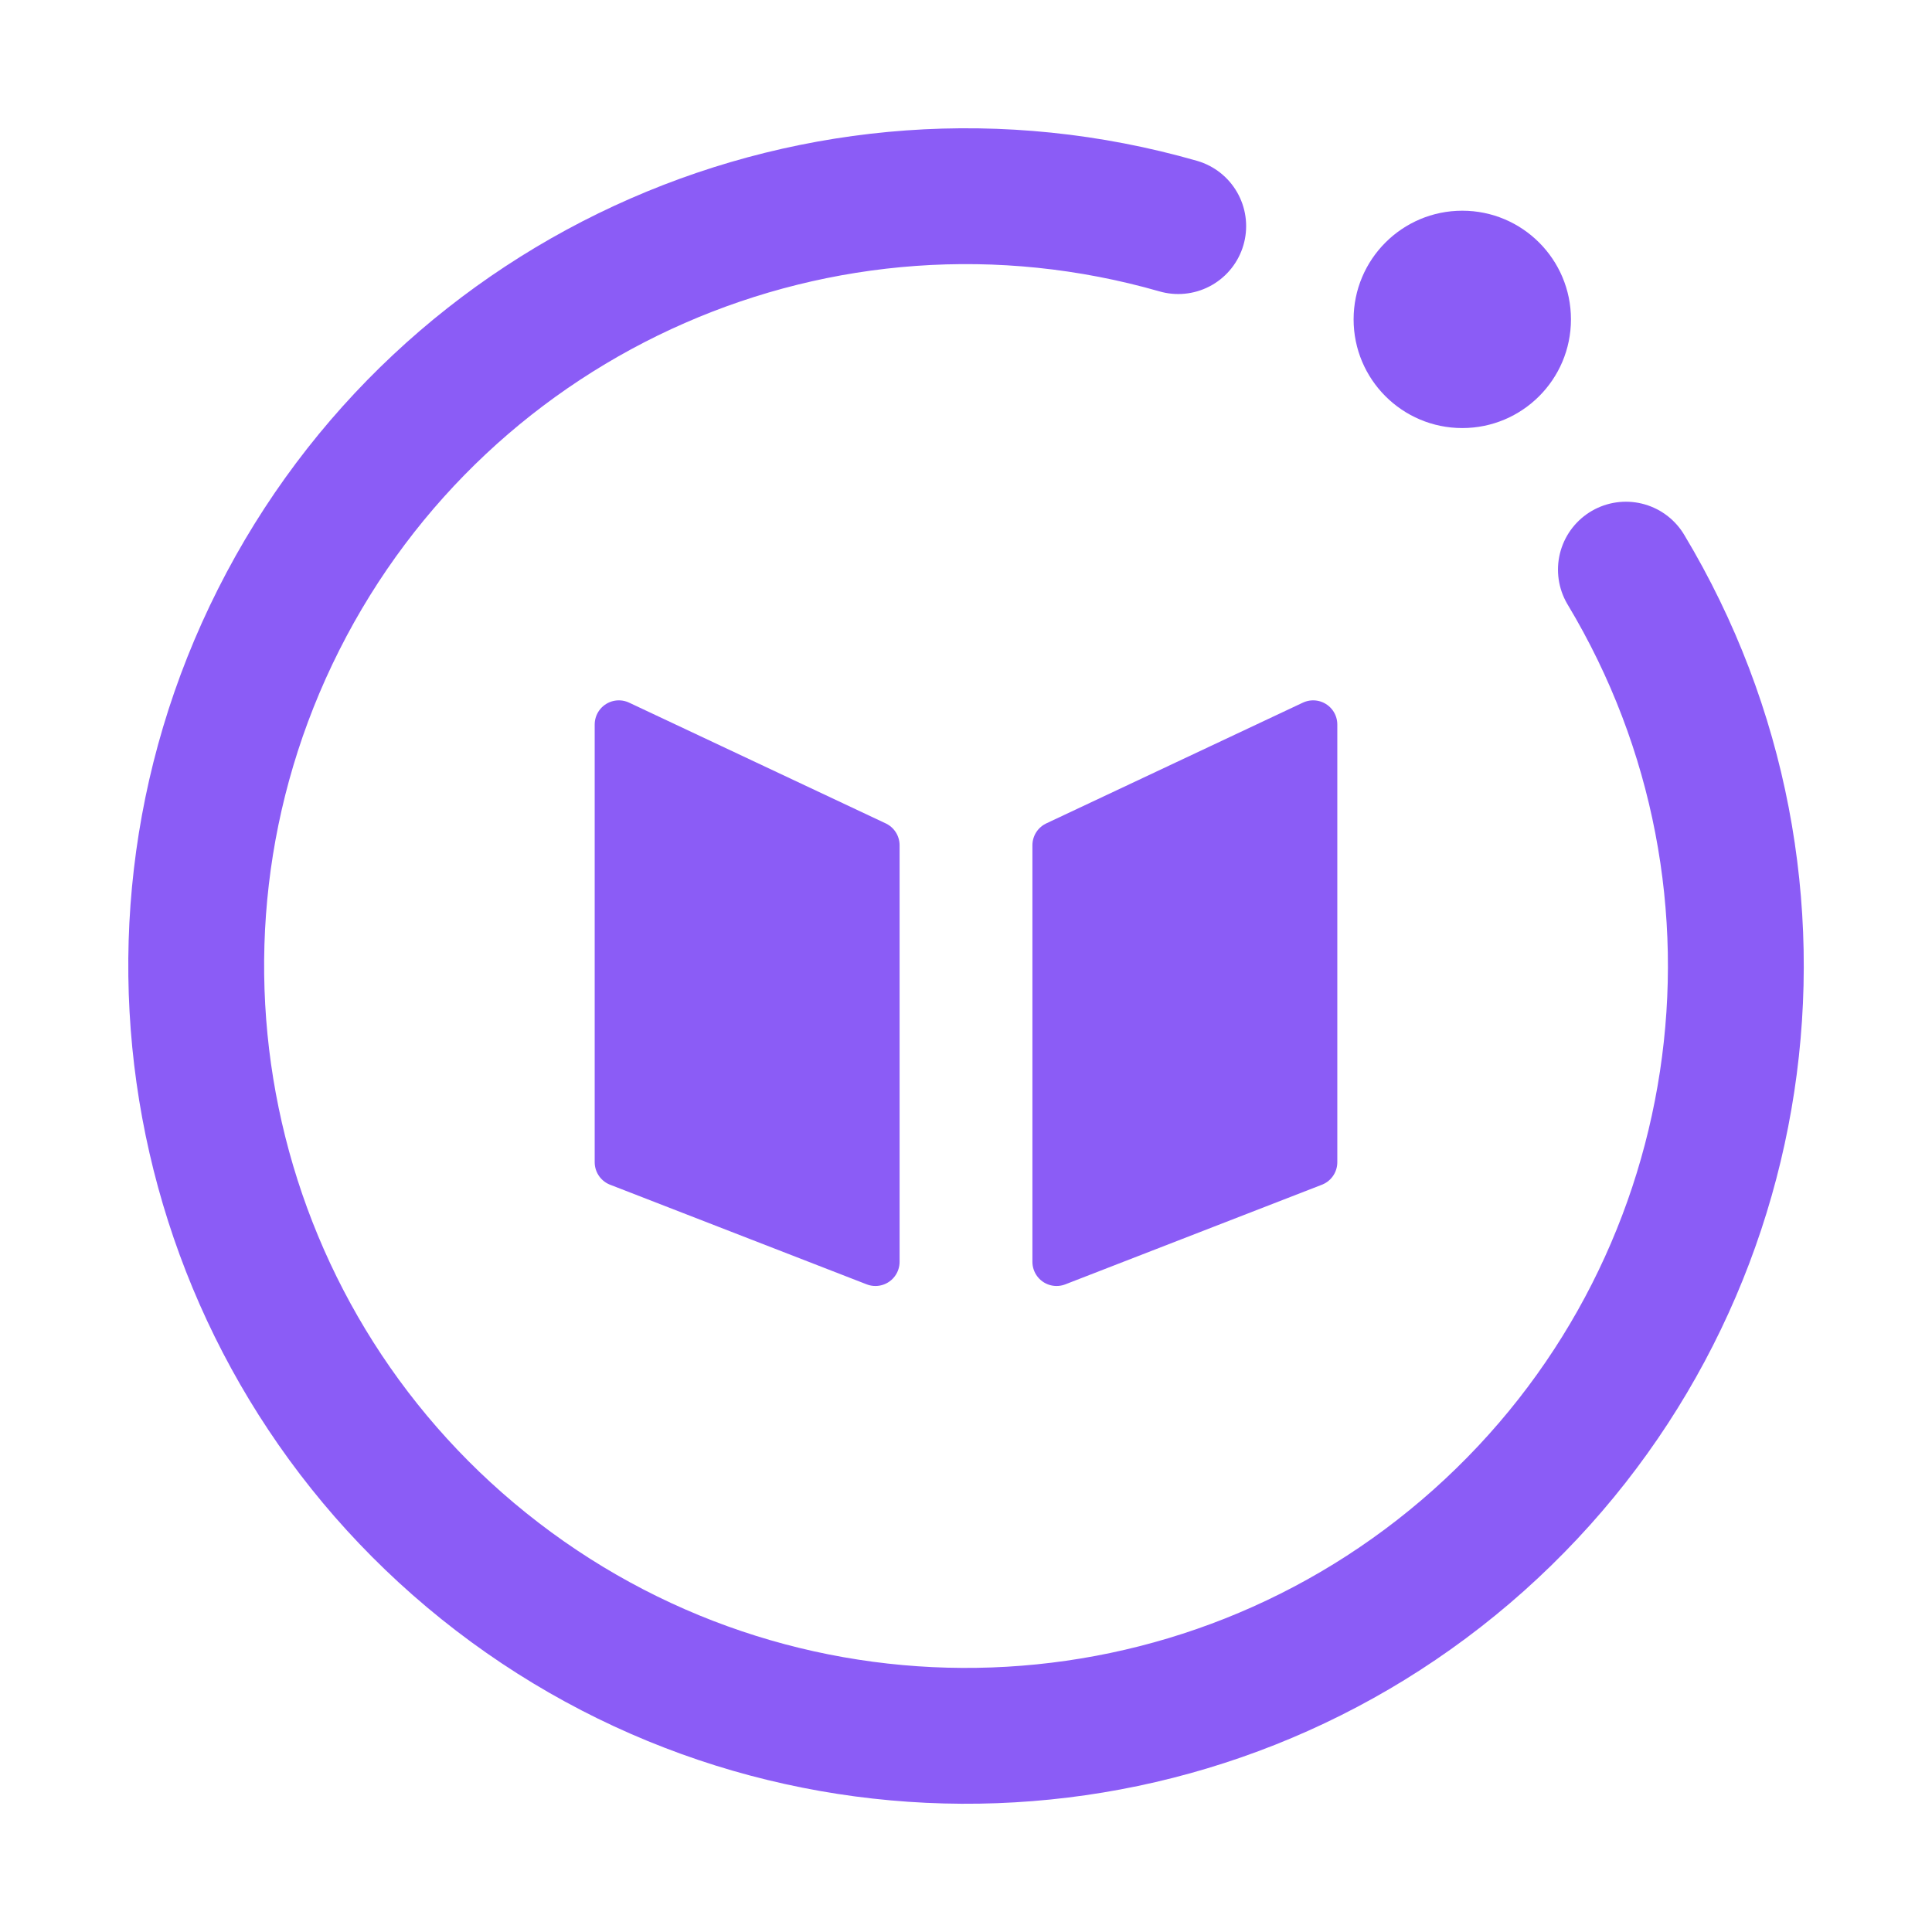
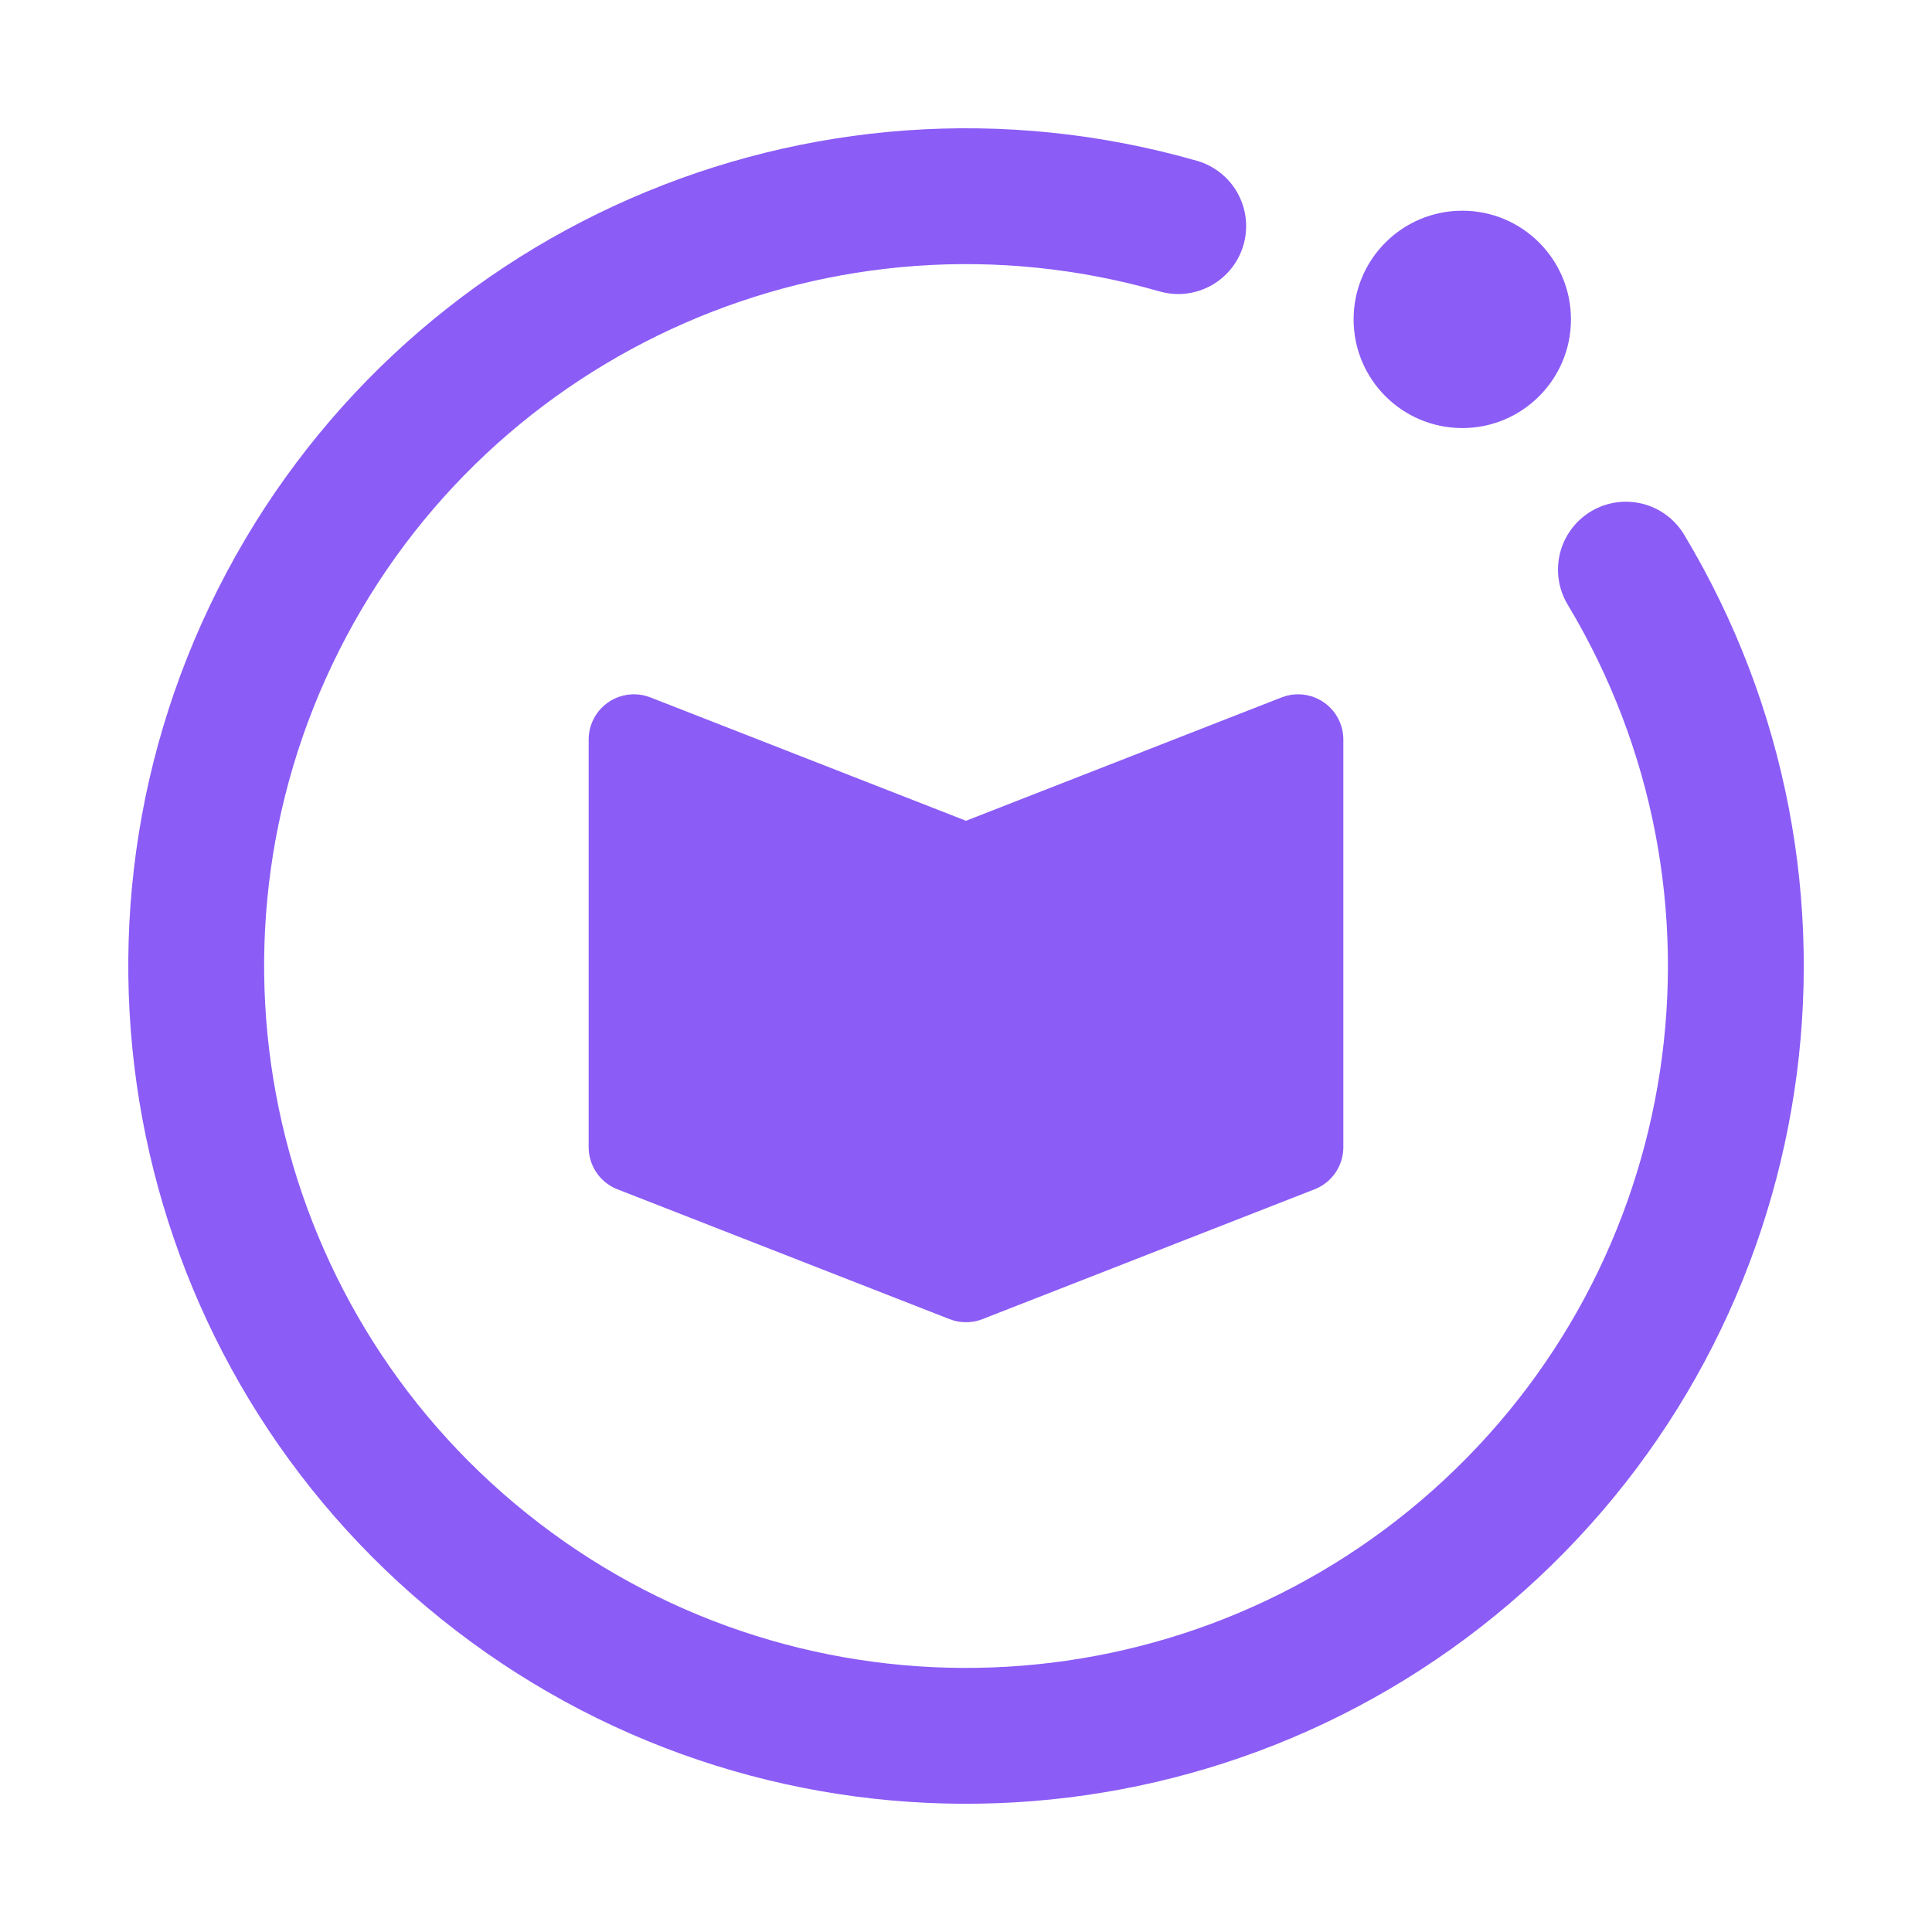
<svg xmlns="http://www.w3.org/2000/svg" viewBox="0 0 64 64" width="64" height="64" fill="none">
  <path d="M53.86 18.87A25.5 25.5 0 1 1 39.03 7.49" stroke="#8B5CF6" stroke-width="4.5" stroke-linecap="round" />
  <circle cx="48.44" cy="10.58" r="3.6" fill="#8B5CF6" />
-   <path d="M29 28 20.5 24 20.5 38.5 29 41.8Z" fill="#8B5CF6" stroke="#8B5CF6" stroke-width="1.6" stroke-linejoin="round" />
-   <path d="M35 28 43.5 24 43.5 38.5 35 41.8Z" fill="#8B5CF6" stroke="#8B5CF6" stroke-width="1.6" stroke-linejoin="round" />
+   <path d="M21 24.5 32 28.8 43 24.5 43 38 32 42.3 21 38Z" fill="#8B5CF6" stroke="#8B5CF6" stroke-width="3" stroke-linejoin="round" stroke-linecap="round" />
</svg>
